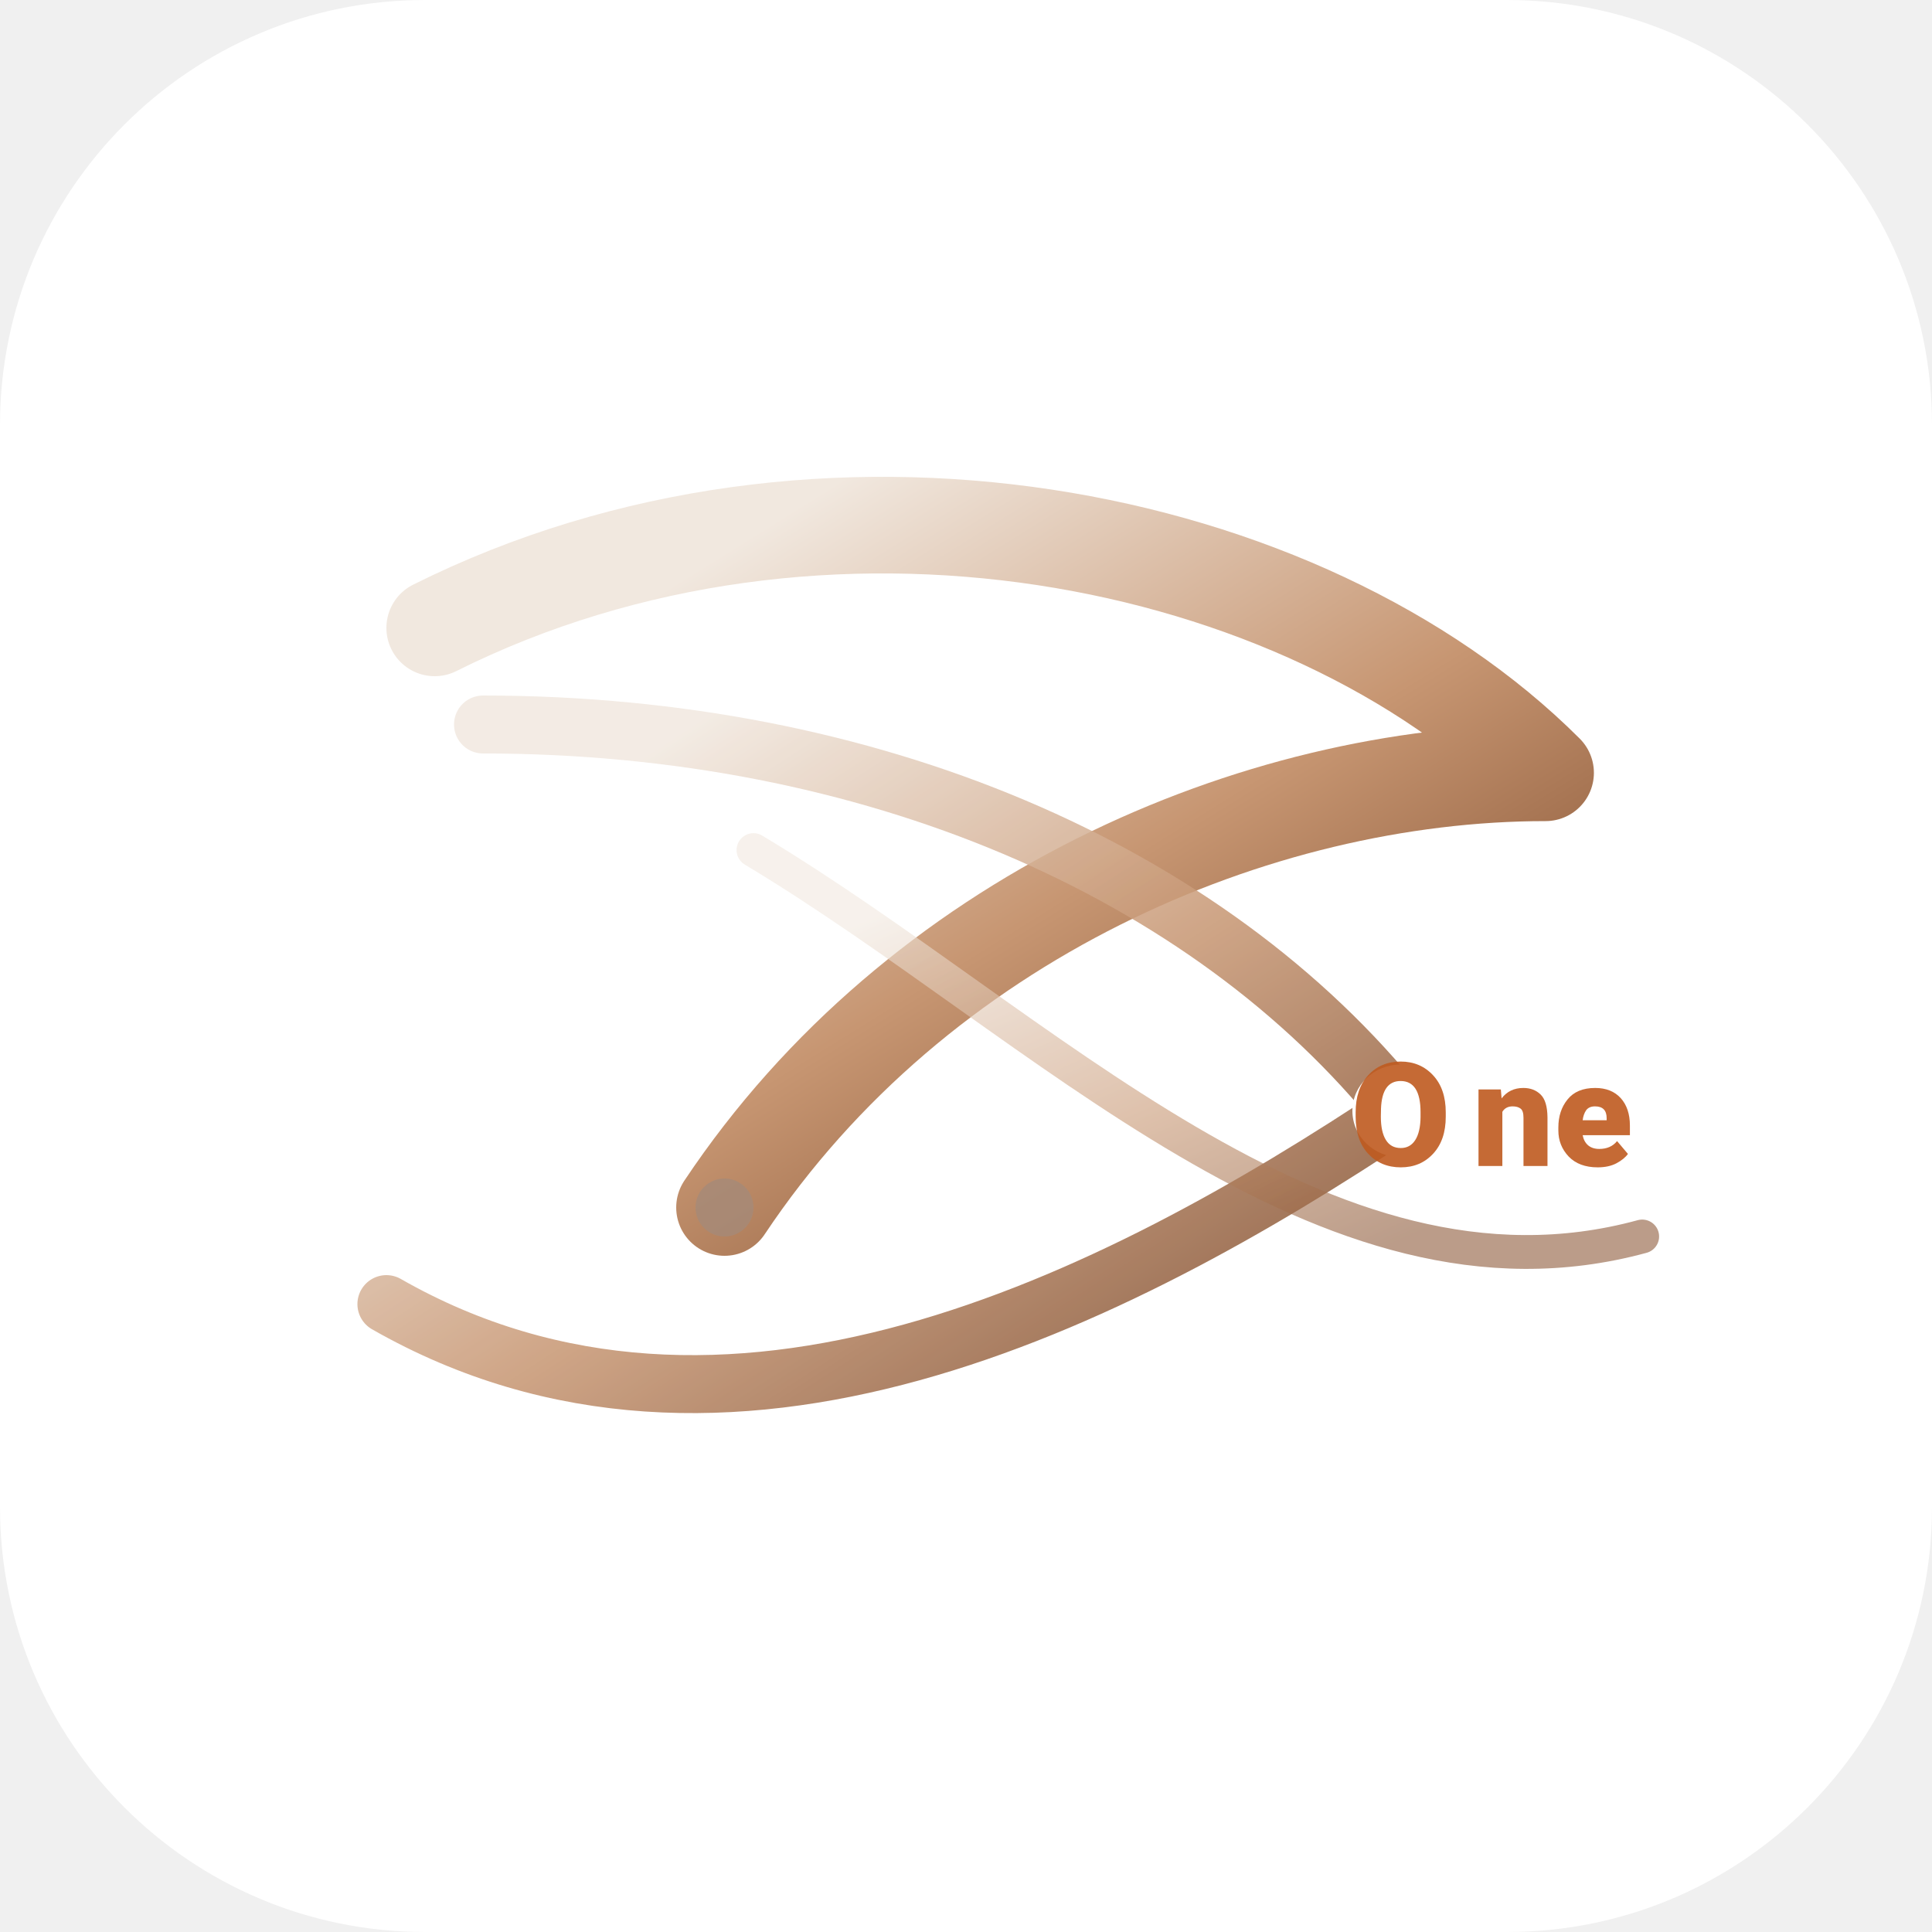
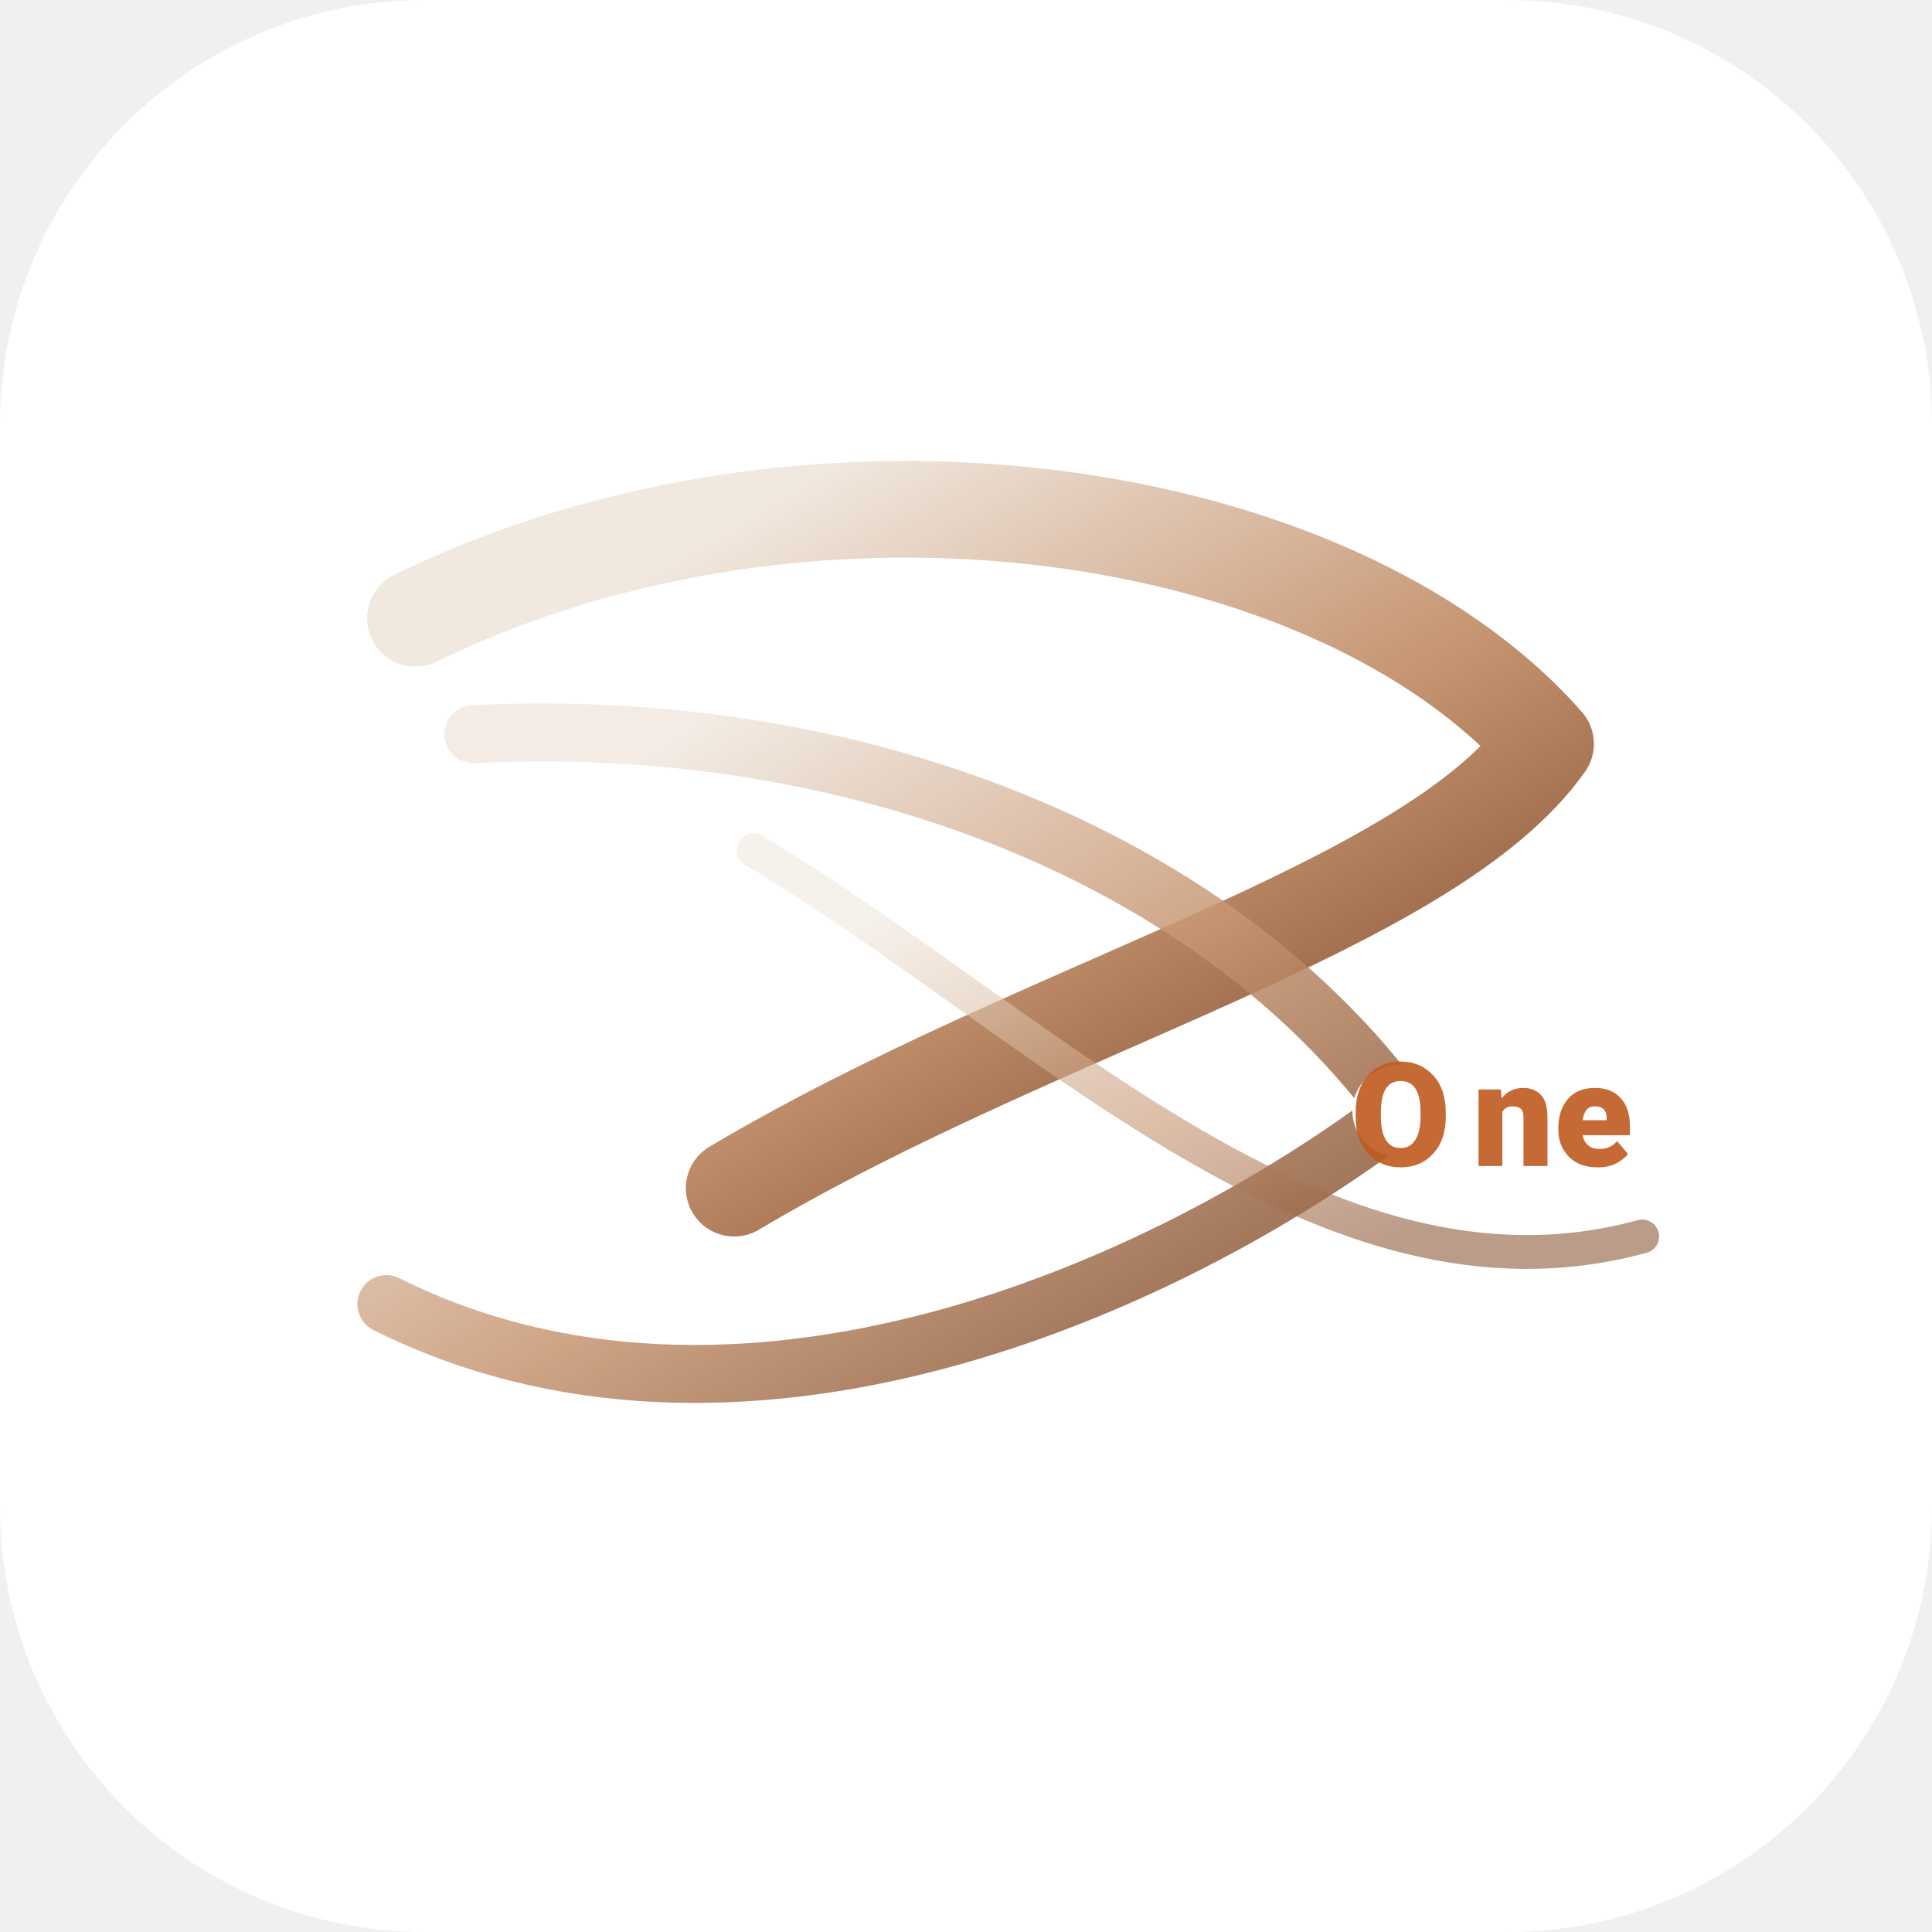
<svg xmlns="http://www.w3.org/2000/svg" viewBox="0 0 200 200" fill="none">
  <defs>
    <linearGradient id="g" x1="15%" y1="15%" x2="85%" y2="85%">
      <stop offset="0%" stop-color="#f1e8df" />
      <stop offset="58%" stop-color="#c79672" />
      <stop offset="100%" stop-color="#8d5a3a" />
    </linearGradient>
    <mask id="gcut" maskUnits="userSpaceOnUse" x="0" y="0" width="200" height="200">
      <rect width="200" height="200" fill="#ffffff" />
      <ellipse cx="145" cy="115" rx="5" ry="4.8" fill="#000000" />
    </mask>
  </defs>
  <rect width="200" height="200" rx="44" fill="#ffffff" />
-   <path d="M 45 65 C 85 45, 135 55, 160 80 C 130 80, 95 95, 75 125" stroke="url(#g)" stroke-width="10" stroke-linecap="round" stroke-linejoin="round" />
-   <path d="M 50 75 C 90 75, 125 90, 145 115 C 115 135, 75 155, 40 135" stroke="url(#g)" stroke-width="6" stroke-linecap="round" stroke-linejoin="round" opacity="0.85" mask="url(#gcut)" />
+   <path d="M 43 64 C 84 44, 138 52, 160 77 C 148 94, 108 104, 76 123" stroke="url(#g)" stroke-width="10" stroke-linecap="round" stroke-linejoin="round" />
+   <path d="M 49 76 C 89 74, 126 89, 145 115 C 120 134, 76 153, 40 135" stroke="url(#g)" stroke-width="6" stroke-linecap="round" stroke-linejoin="round" opacity="0.85" mask="url(#gcut)" />
  <path d="M 78 88 C 108 106, 137 137, 170 128" stroke="url(#g)" stroke-width="3.5" stroke-linecap="round" stroke-linejoin="round" opacity="0.6" />
  <g font-family="system-ui, -apple-system, 'Segoe UI', Roboto, Helvetica, Arial, sans-serif" font-size="15" font-weight="800" fill="#bf5a1f" opacity="0.9">
    <text x="145" y="120.7" text-anchor="middle">O</text>
    <text x="152.4" y="120.7">ne</text>
  </g>
-   <circle cx="75" cy="125" r="3" fill="#a58a78" opacity="0.8" />
</svg>
